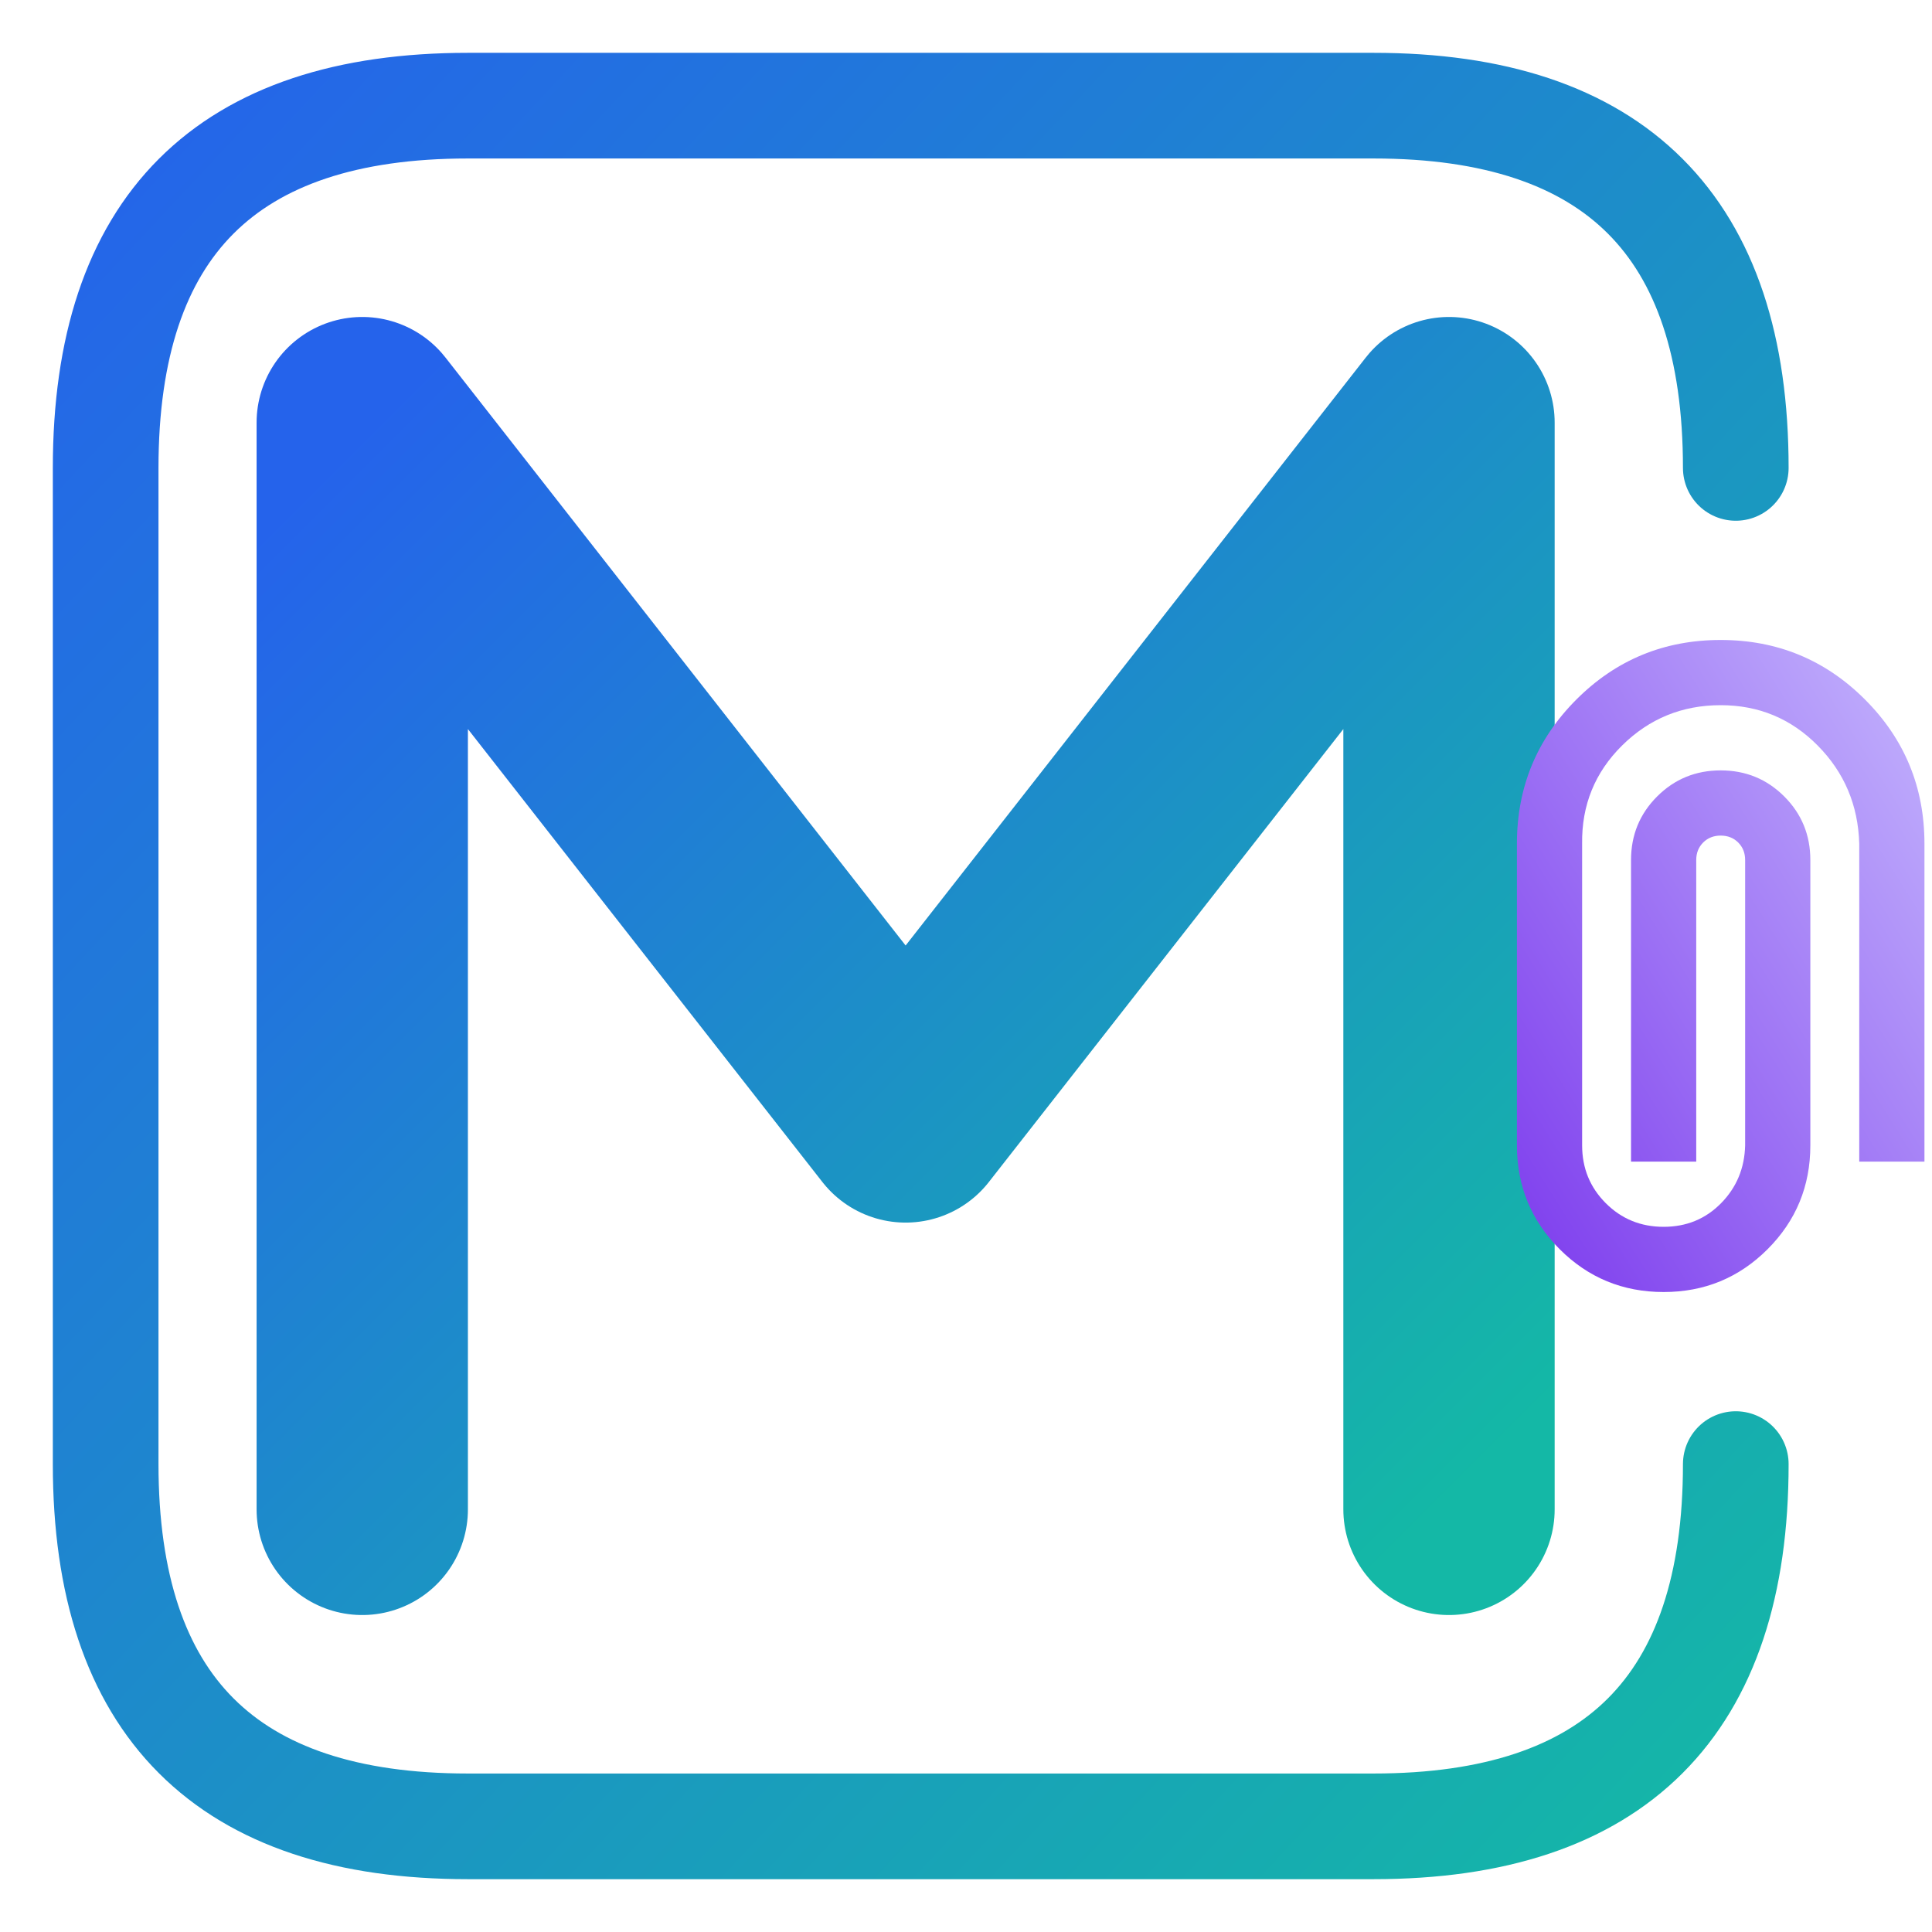
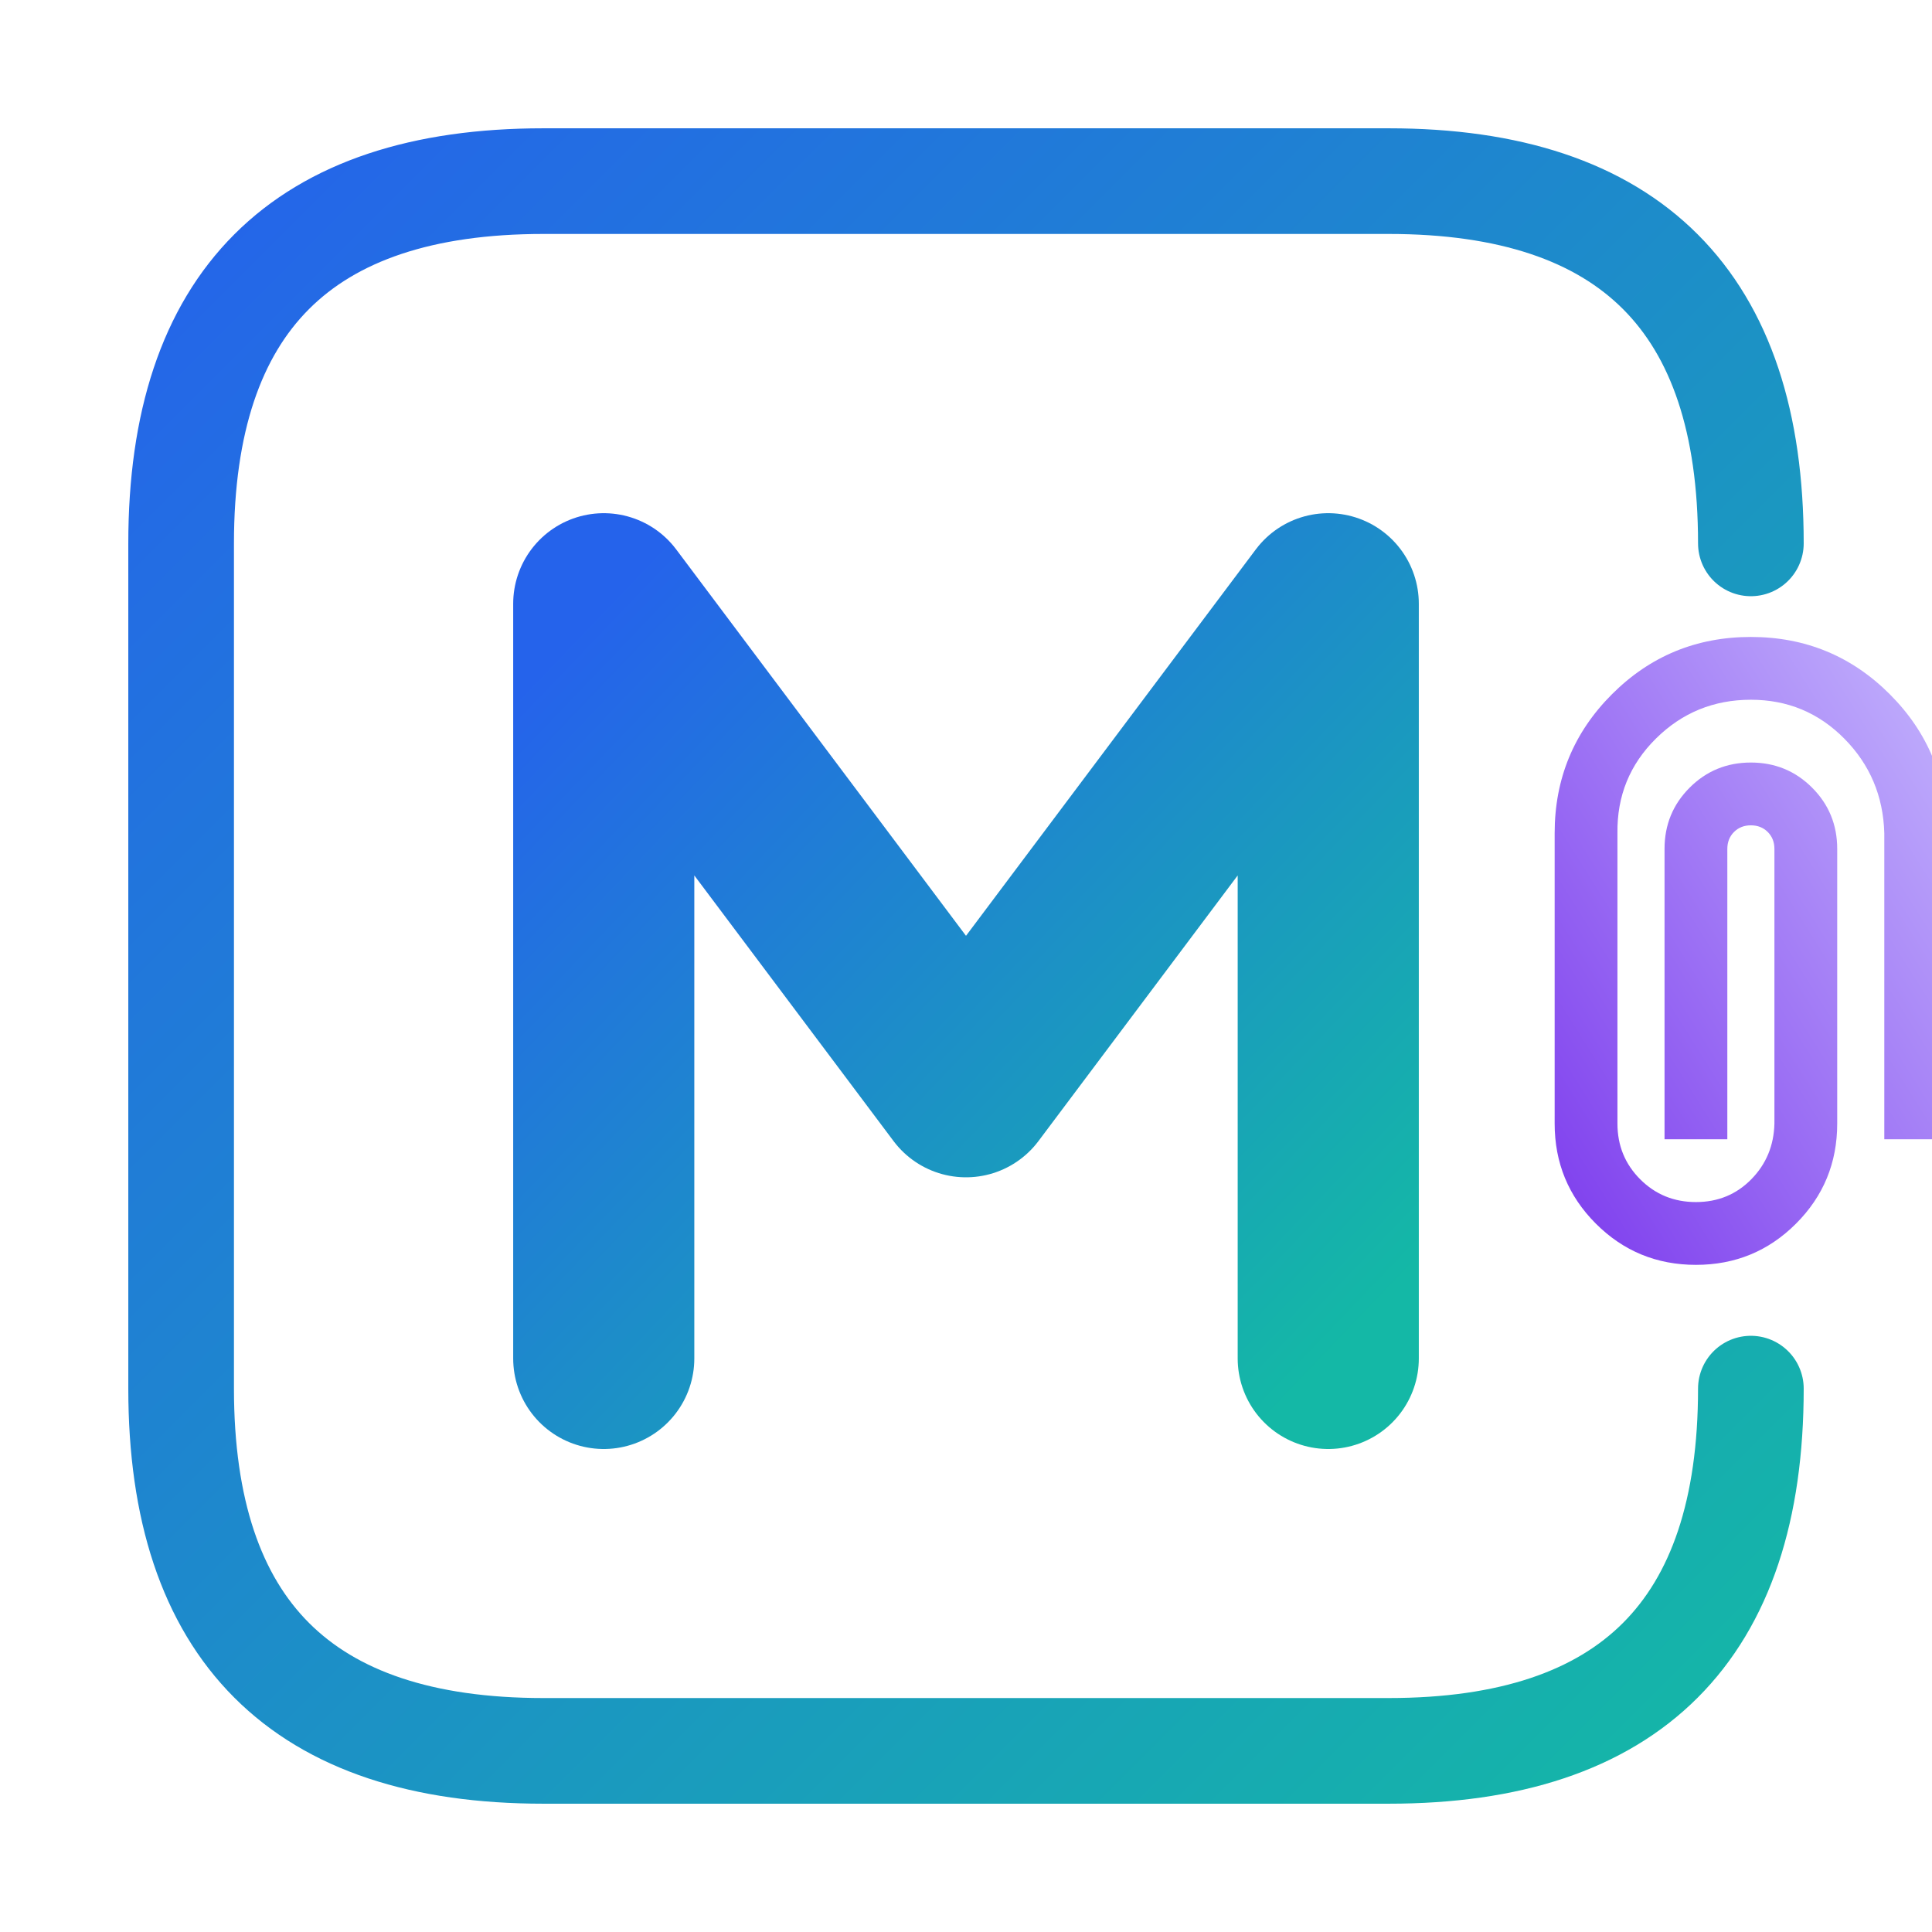
<svg xmlns="http://www.w3.org/2000/svg" viewBox="0 0 128 128" role="img" aria-labelledby="t d">
  <defs>
    <linearGradient id="g" x1="0" y1="0" x2="1" y2="1">
      <stop offset="0" stop-color="#2563eb" />
      <stop offset="1" stop-color="#14b8a6" />
    </linearGradient>
    <linearGradient id="vg" x1="0" y1="0" x2="1" y2="1">
      <stop offset="0" stop-color="#7c3aed" />
      <stop offset="1" stop-color="#c4b5fd" />
    </linearGradient>
  </defs>
-   <path d="M31 7 L91 7 Q115 7 115 31 M115 97 Q115 121 91 121 L31 121 Q7 121 7 97 L7 31 Q7 7 31 7" fill="none" stroke="url(#g)" stroke-width="7" stroke-linecap="round" stroke-linejoin="round" />
-   <path d="M24 100 L24 28 L60 74 L96 28 L96 100" fill="none" stroke="url(#g)" stroke-width="14" stroke-linecap="round" stroke-linejoin="round" />
-   <path transform="translate(114,64) scale(0.054,-0.054) translate(-470,480)" fill="url(#vg)" d="M720-330q0 104-73 177T470-80q-104 0-177-73t-73-177v-370q0-75 52.5-127.5T400-880q75 0 127.5 52.5T580-700v350q0 46-32 78t-78 32q-46 0-78-32t-32-78v-370h80v370q0 13 8.5 21.5T470-320q13 0 21.5-8.5T500-350v-350q-1-42-29.5-71T400-800q-42 0-71 29t-29 71v370q-1 71 49 120.5T470-160q70 0 119-49.5T640-330v-390h80v390Z" />
+   <path d="M36 12 L92 12 Q116 12 116 36 M116 92 Q116 116 92 116 L36 116 Q12 116 12 92 L12 36 Q12 12 36 12" fill="none" stroke="url(#g)" stroke-width="7" stroke-linecap="round" stroke-linejoin="round" />
+   <path d="M40 90 L40 40 L64 72 L88 40 L88 90" fill="none" stroke="url(#g)" stroke-width="12" stroke-linecap="round" stroke-linejoin="round" />
+   <path transform="translate(116,63) scale(0.052,-0.052) translate(-470,480)" fill="url(#vg)" d="M720-330q0 104-73 177T470-80q-104 0-177-73t-73-177v-370q0-75 52.5-127.5T400-880q75 0 127.5 52.5T580-700v350q0 46-32 78t-78 32q-46 0-78-32t-32-78v-370h80v370q0 13 8.5 21.5T470-320q13 0 21.5-8.5T500-350v-350q-1-42-29.5-71T400-800q-42 0-71 29t-29 71v370q-1 71 49 120.5T470-160q70 0 119-49.5T640-330v-390h80v390Z" />
</svg>
